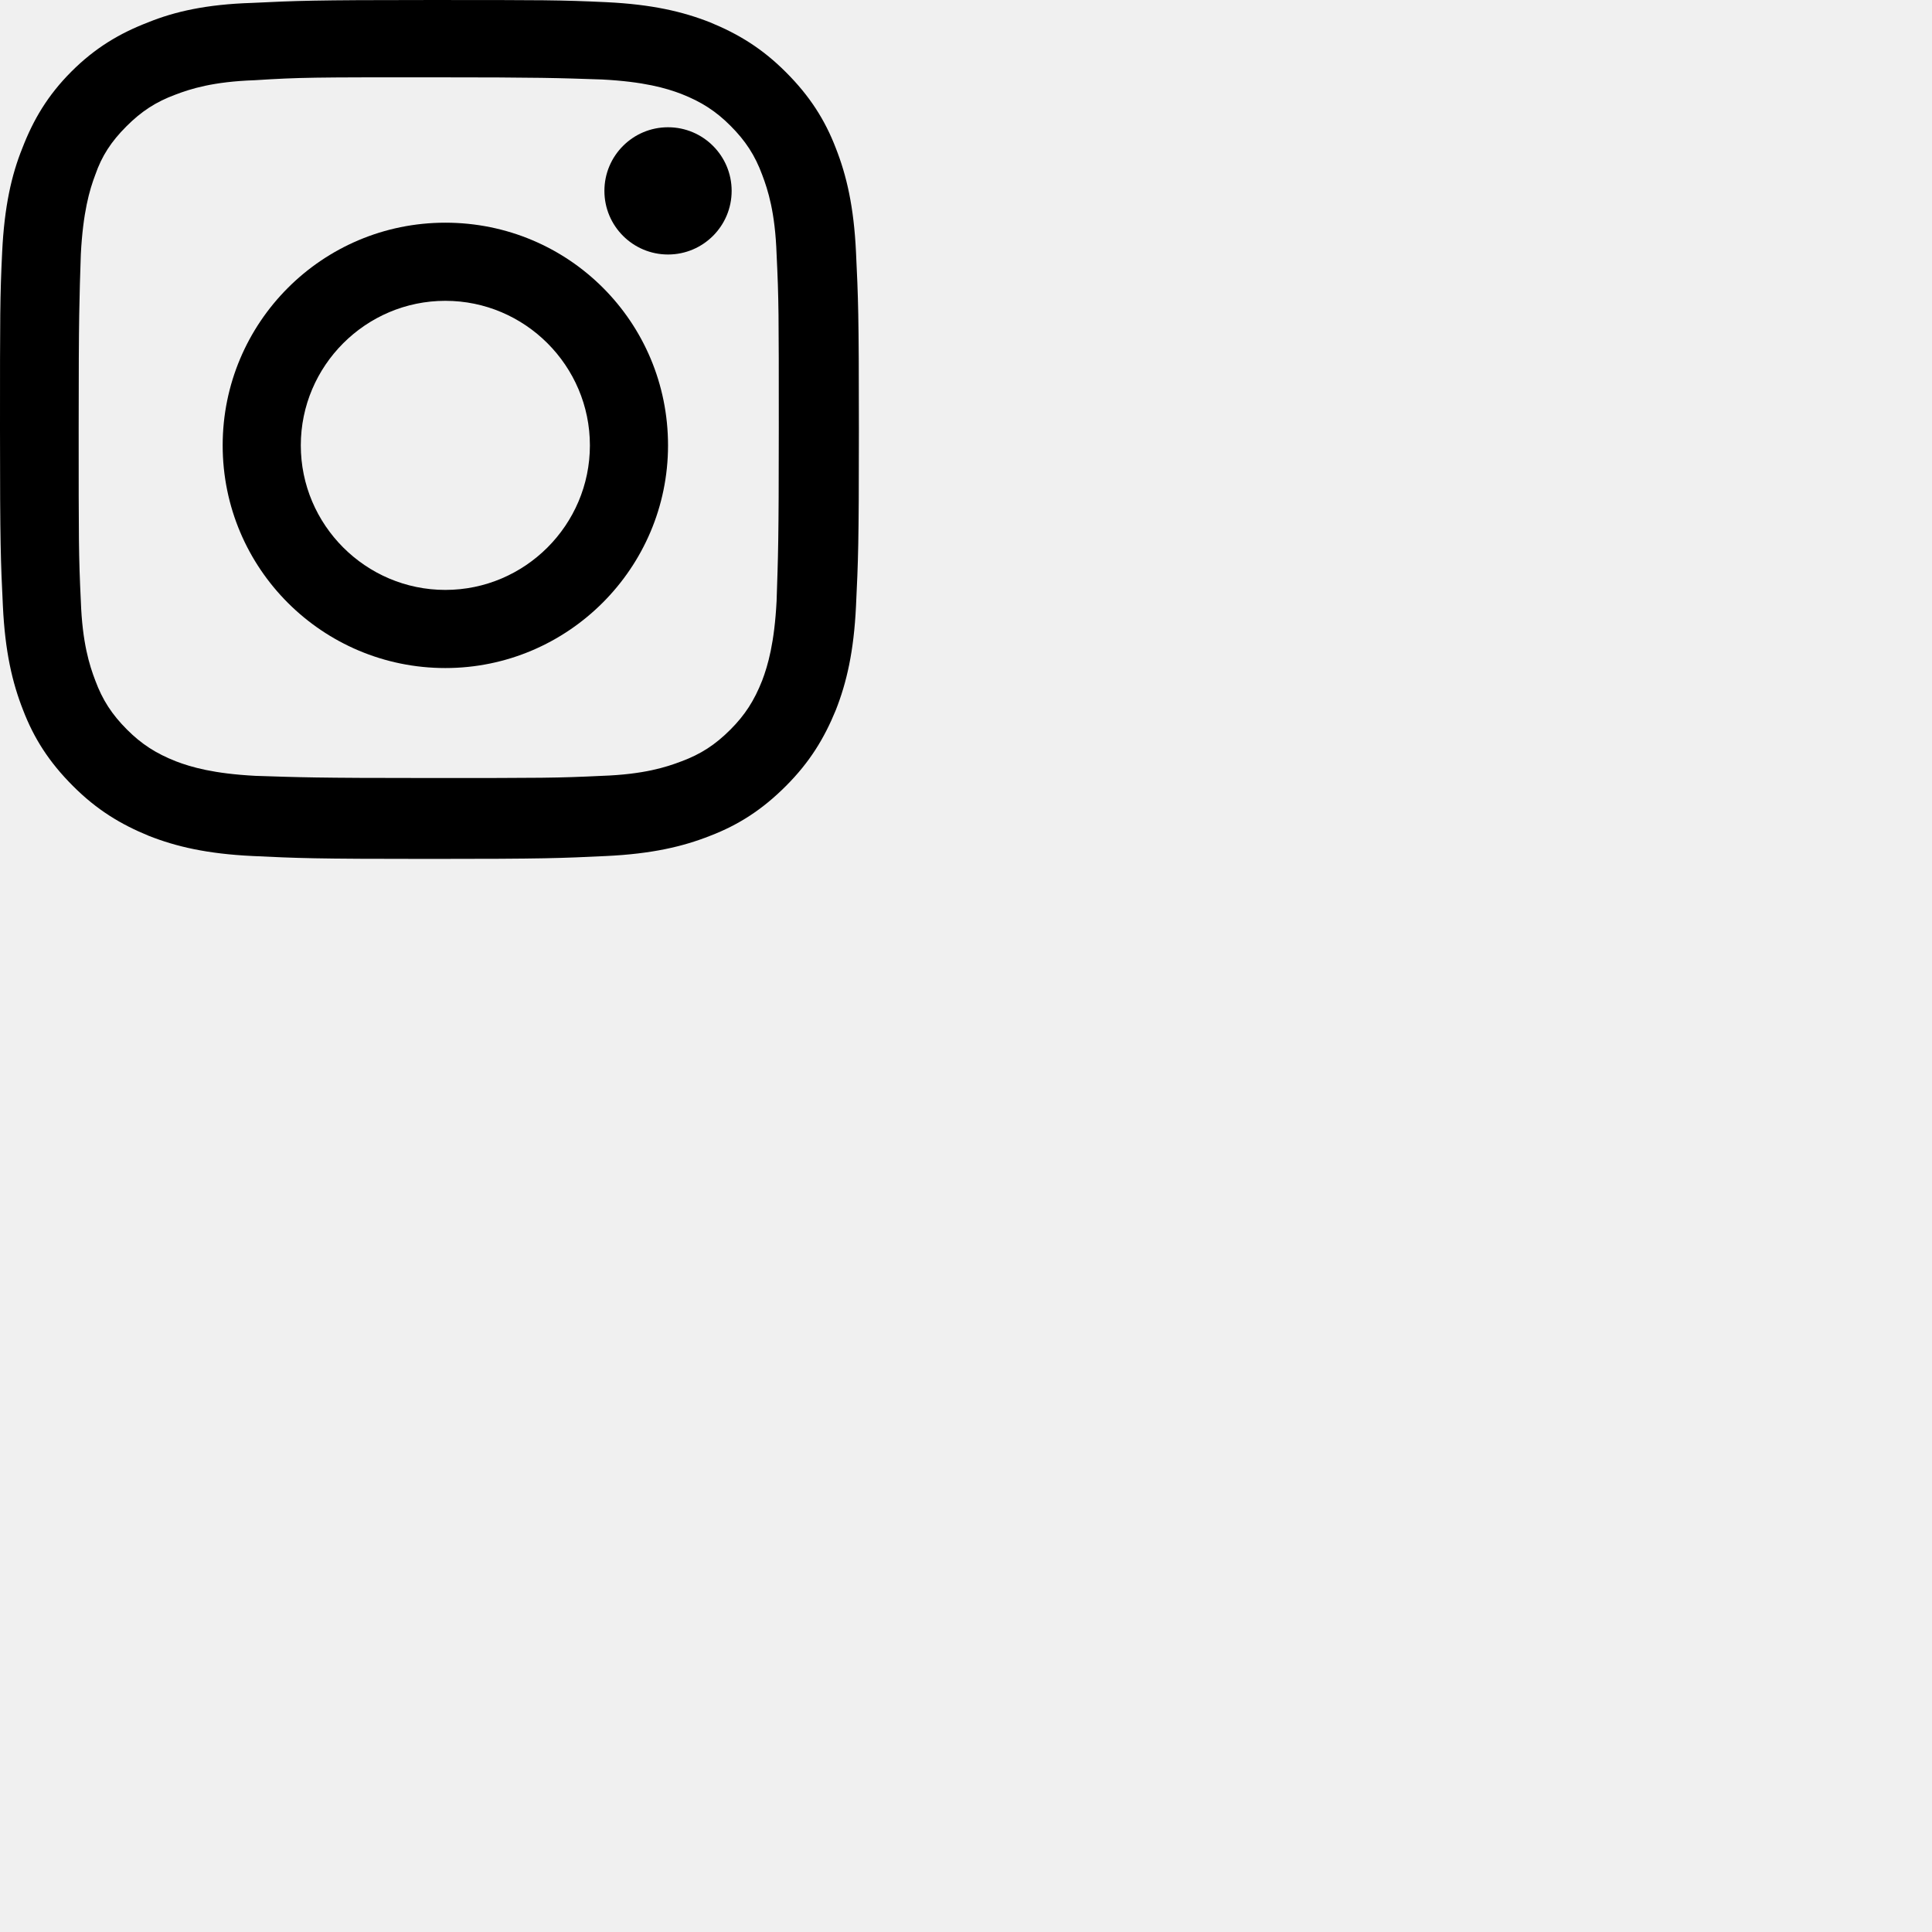
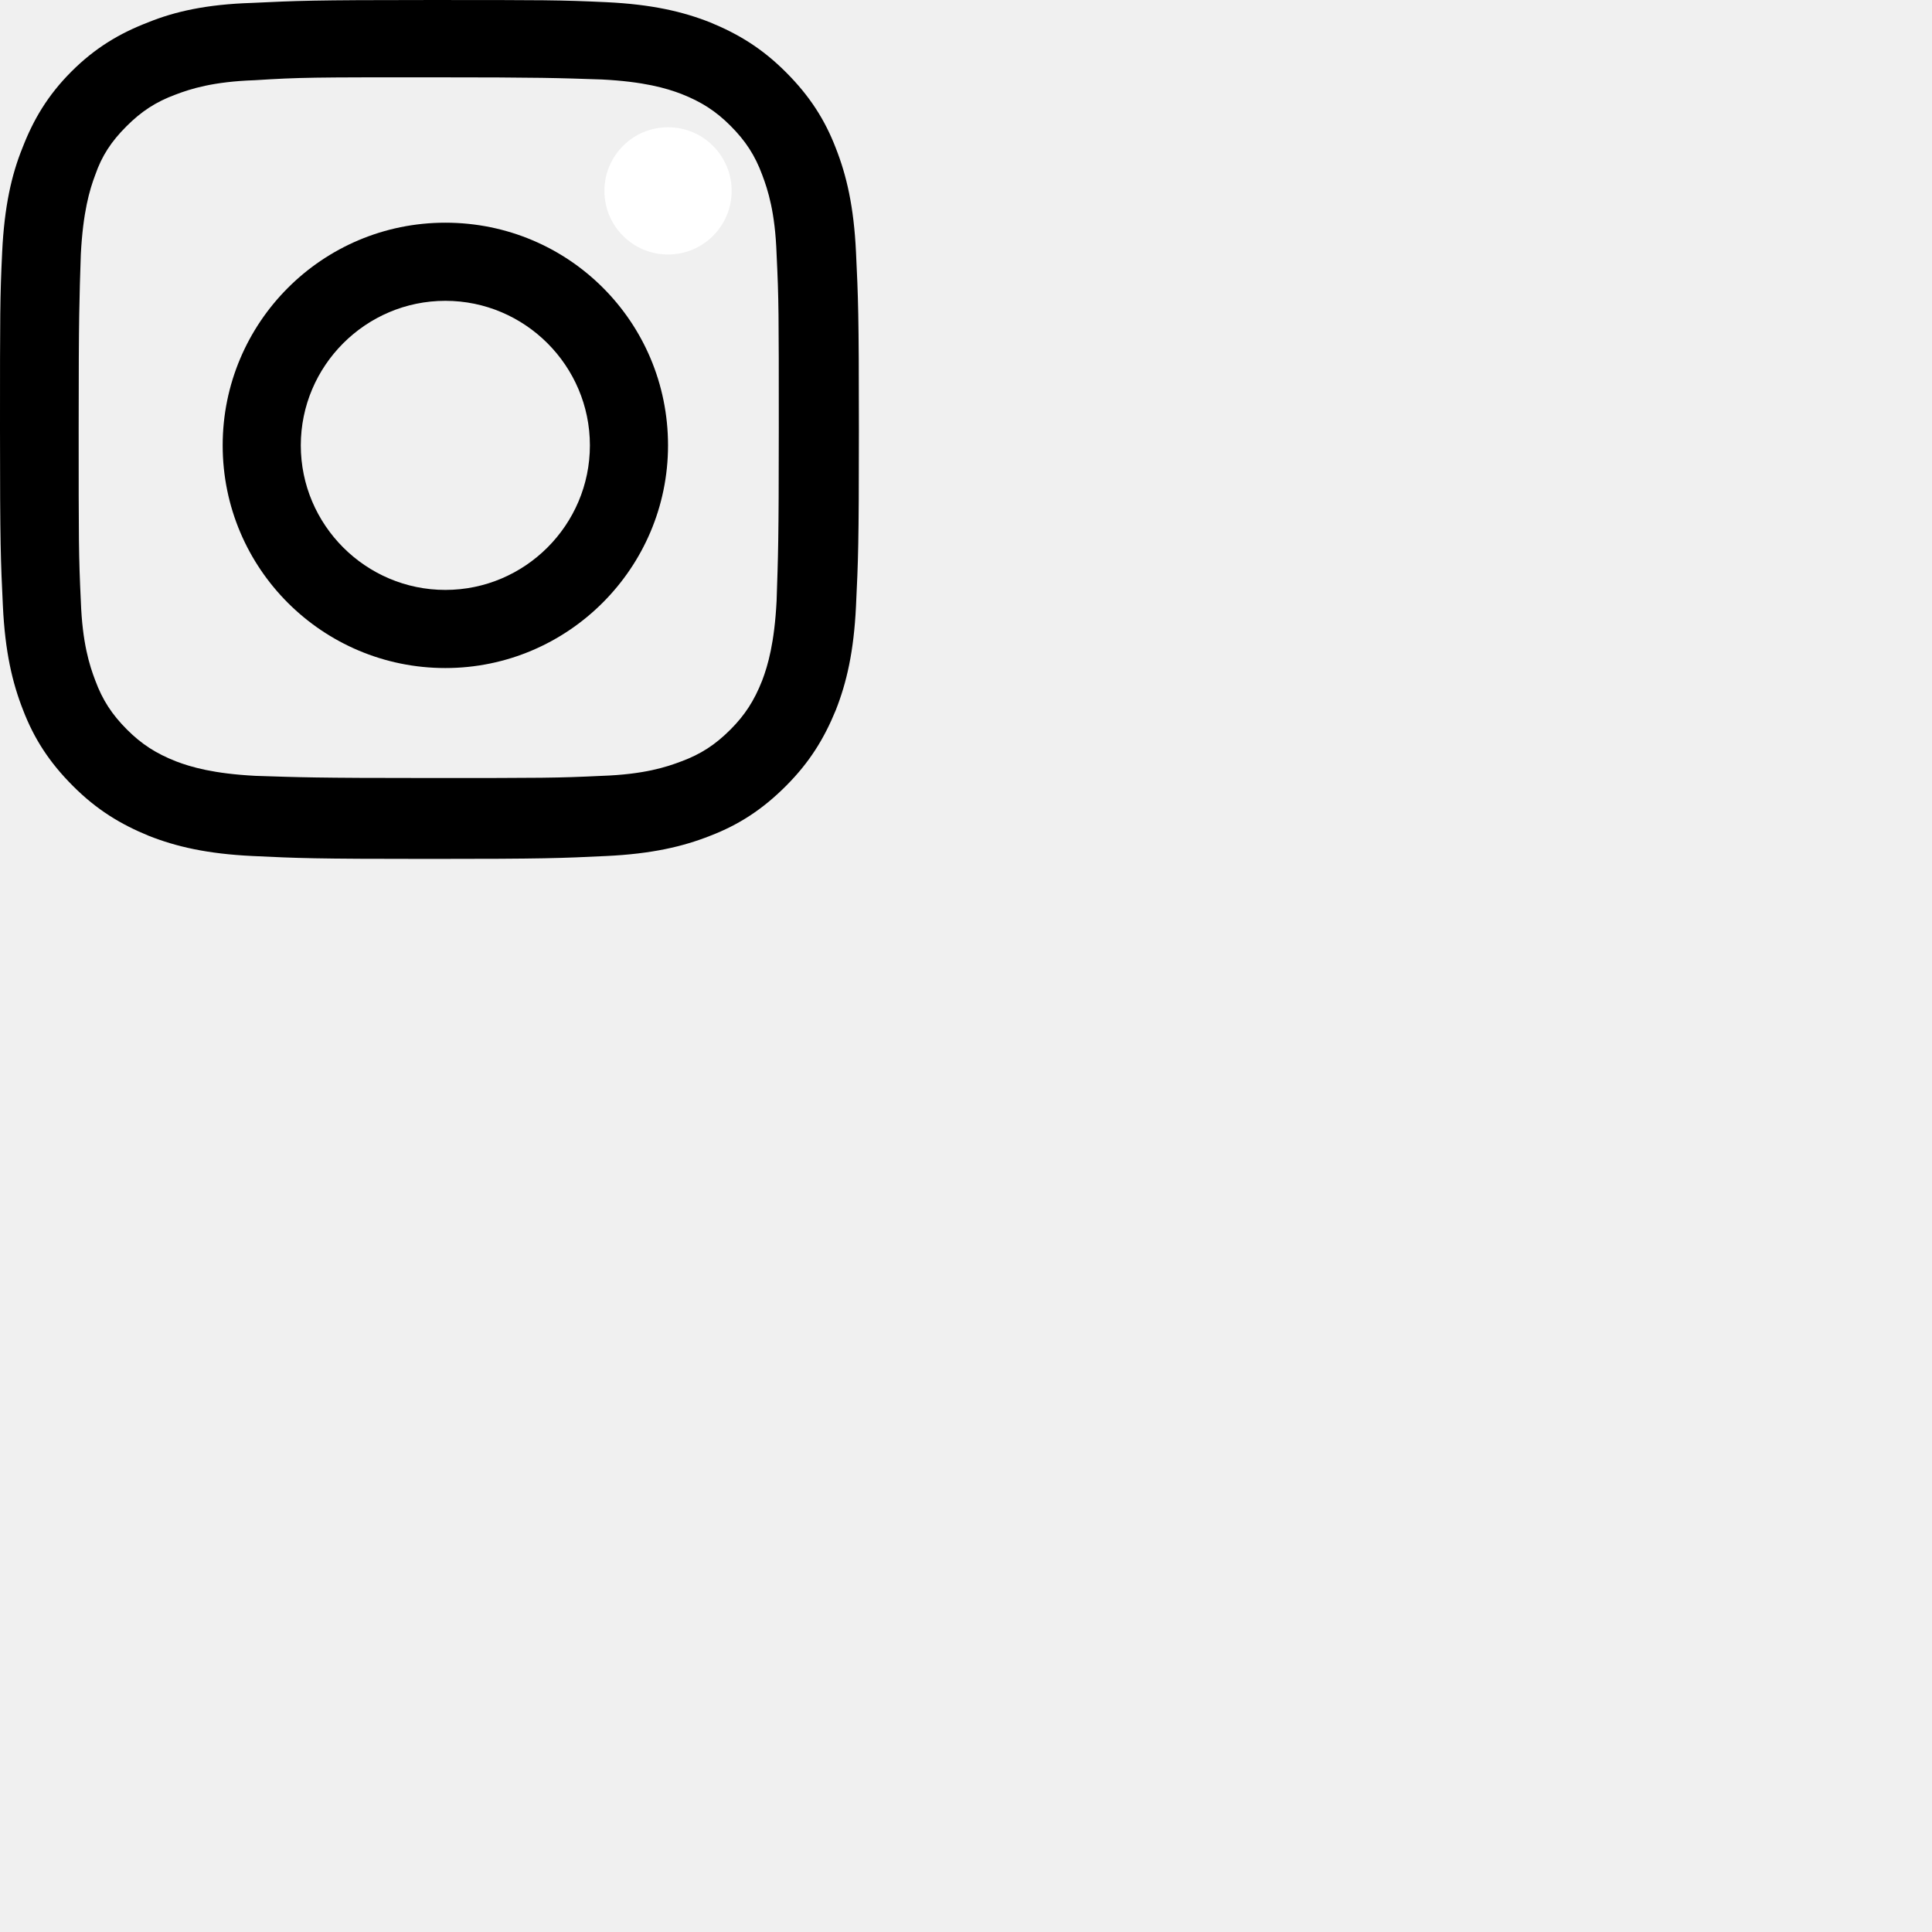
<svg xmlns="http://www.w3.org/2000/svg" version="1.1" id="Capa_1" x="0px" y="0px" width="200px" height="200px" viewBox="0 0 60.734 60.733" style="enable-background:new 0 0 60.734 60.733;" xml:space="preserve">
  <g>
    <path fill-rule="nonzero" d="M13.477,2.43 C17.085,2.43 17.516,2.452 18.923,2.498 C20.239,2.566 20.942,2.77 21.418,2.952 C22.054,3.202 22.508,3.497 22.961,3.951 C23.438,4.428 23.733,4.882 23.96,5.495 C24.141,5.972 24.368,6.676 24.413,7.993 C24.482,9.424 24.482,9.833 24.482,13.443 C24.482,17.054 24.459,17.485 24.413,18.893 C24.345,20.21 24.141,20.914 23.96,21.391 C23.71,22.027 23.415,22.481 22.961,22.935 C22.485,23.412 22.031,23.707 21.418,23.934 C20.942,24.116 20.239,24.343 18.923,24.389 C17.493,24.457 17.085,24.457 13.477,24.457 C9.87,24.457 9.439,24.434 8.032,24.389 C6.716,24.32 6.013,24.116 5.536,23.934 C4.901,23.685 4.447,23.389 3.993,22.935 C3.517,22.458 3.222,22.004 2.995,21.391 C2.813,20.914 2.587,20.21 2.541,18.893 C2.473,17.463 2.473,17.054 2.473,13.443 C2.473,9.833 2.496,9.401 2.541,7.993 C2.609,6.676 2.813,5.972 2.995,5.495 C3.199,4.905 3.494,4.451 3.971,3.974 C4.447,3.497 4.901,3.202 5.513,2.975 C5.99,2.793 6.693,2.566 8.009,2.521 C9.439,2.43 9.87,2.43 13.477,2.43 Z M13.477,0 C9.824,0 9.348,0.023 7.918,0.091 C6.489,0.136 5.491,0.363 4.651,0.704 C3.766,1.045 2.995,1.499 2.246,2.248 C1.497,2.997 1.044,3.77 0.703,4.655 C0.363,5.495 0.136,6.495 0.068,7.925 C0,9.356 0,9.833 0,13.489 C0,17.145 0.023,17.622 0.091,19.052 C0.159,20.483 0.386,21.459 0.726,22.322 C1.066,23.208 1.543,23.957 2.292,24.706 C3.04,25.456 3.789,25.91 4.674,26.273 C5.536,26.614 6.512,26.841 7.941,26.909 C9.371,26.977 9.847,27 13.5,27 C17.153,27 17.629,26.977 19.059,26.909 C20.488,26.841 21.464,26.614 22.326,26.273 C23.211,25.933 23.96,25.456 24.708,24.706 C25.457,23.957 25.911,23.208 26.274,22.322 C26.614,21.459 26.841,20.483 26.909,19.052 C26.977,17.622 27,17.145 27,13.489 C27,9.833 26.977,9.356 26.909,7.925 C26.841,6.495 26.614,5.518 26.274,4.655 C25.934,3.77 25.457,3.02 24.708,2.271 C23.96,1.521 23.211,1.067 22.326,0.704 C21.464,0.363 20.488,0.136 19.059,0.068 C17.607,0 17.13,0 13.477,0 Z" />
    <path fill-rule="nonzero" d="M14,7 C10.121,7 7,10.144 7,14 C7,17.879 10.144,21 14,21 C17.856,21 21,17.856 21,14 C21,10.121 17.879,7 14,7 Z M14,18.544 C11.498,18.544 9.456,16.502 9.456,14 C9.456,11.498 11.498,9.456 14,9.456 C16.502,9.456 18.544,11.498 18.544,14 C18.544,16.502 16.502,18.544 14,18.544 Z" />
-     <circle cx="21" cy="6" r="2" />
+     <circle fill="#fff" cx="21" cy="6" r="2" />
  </g>
</svg>
